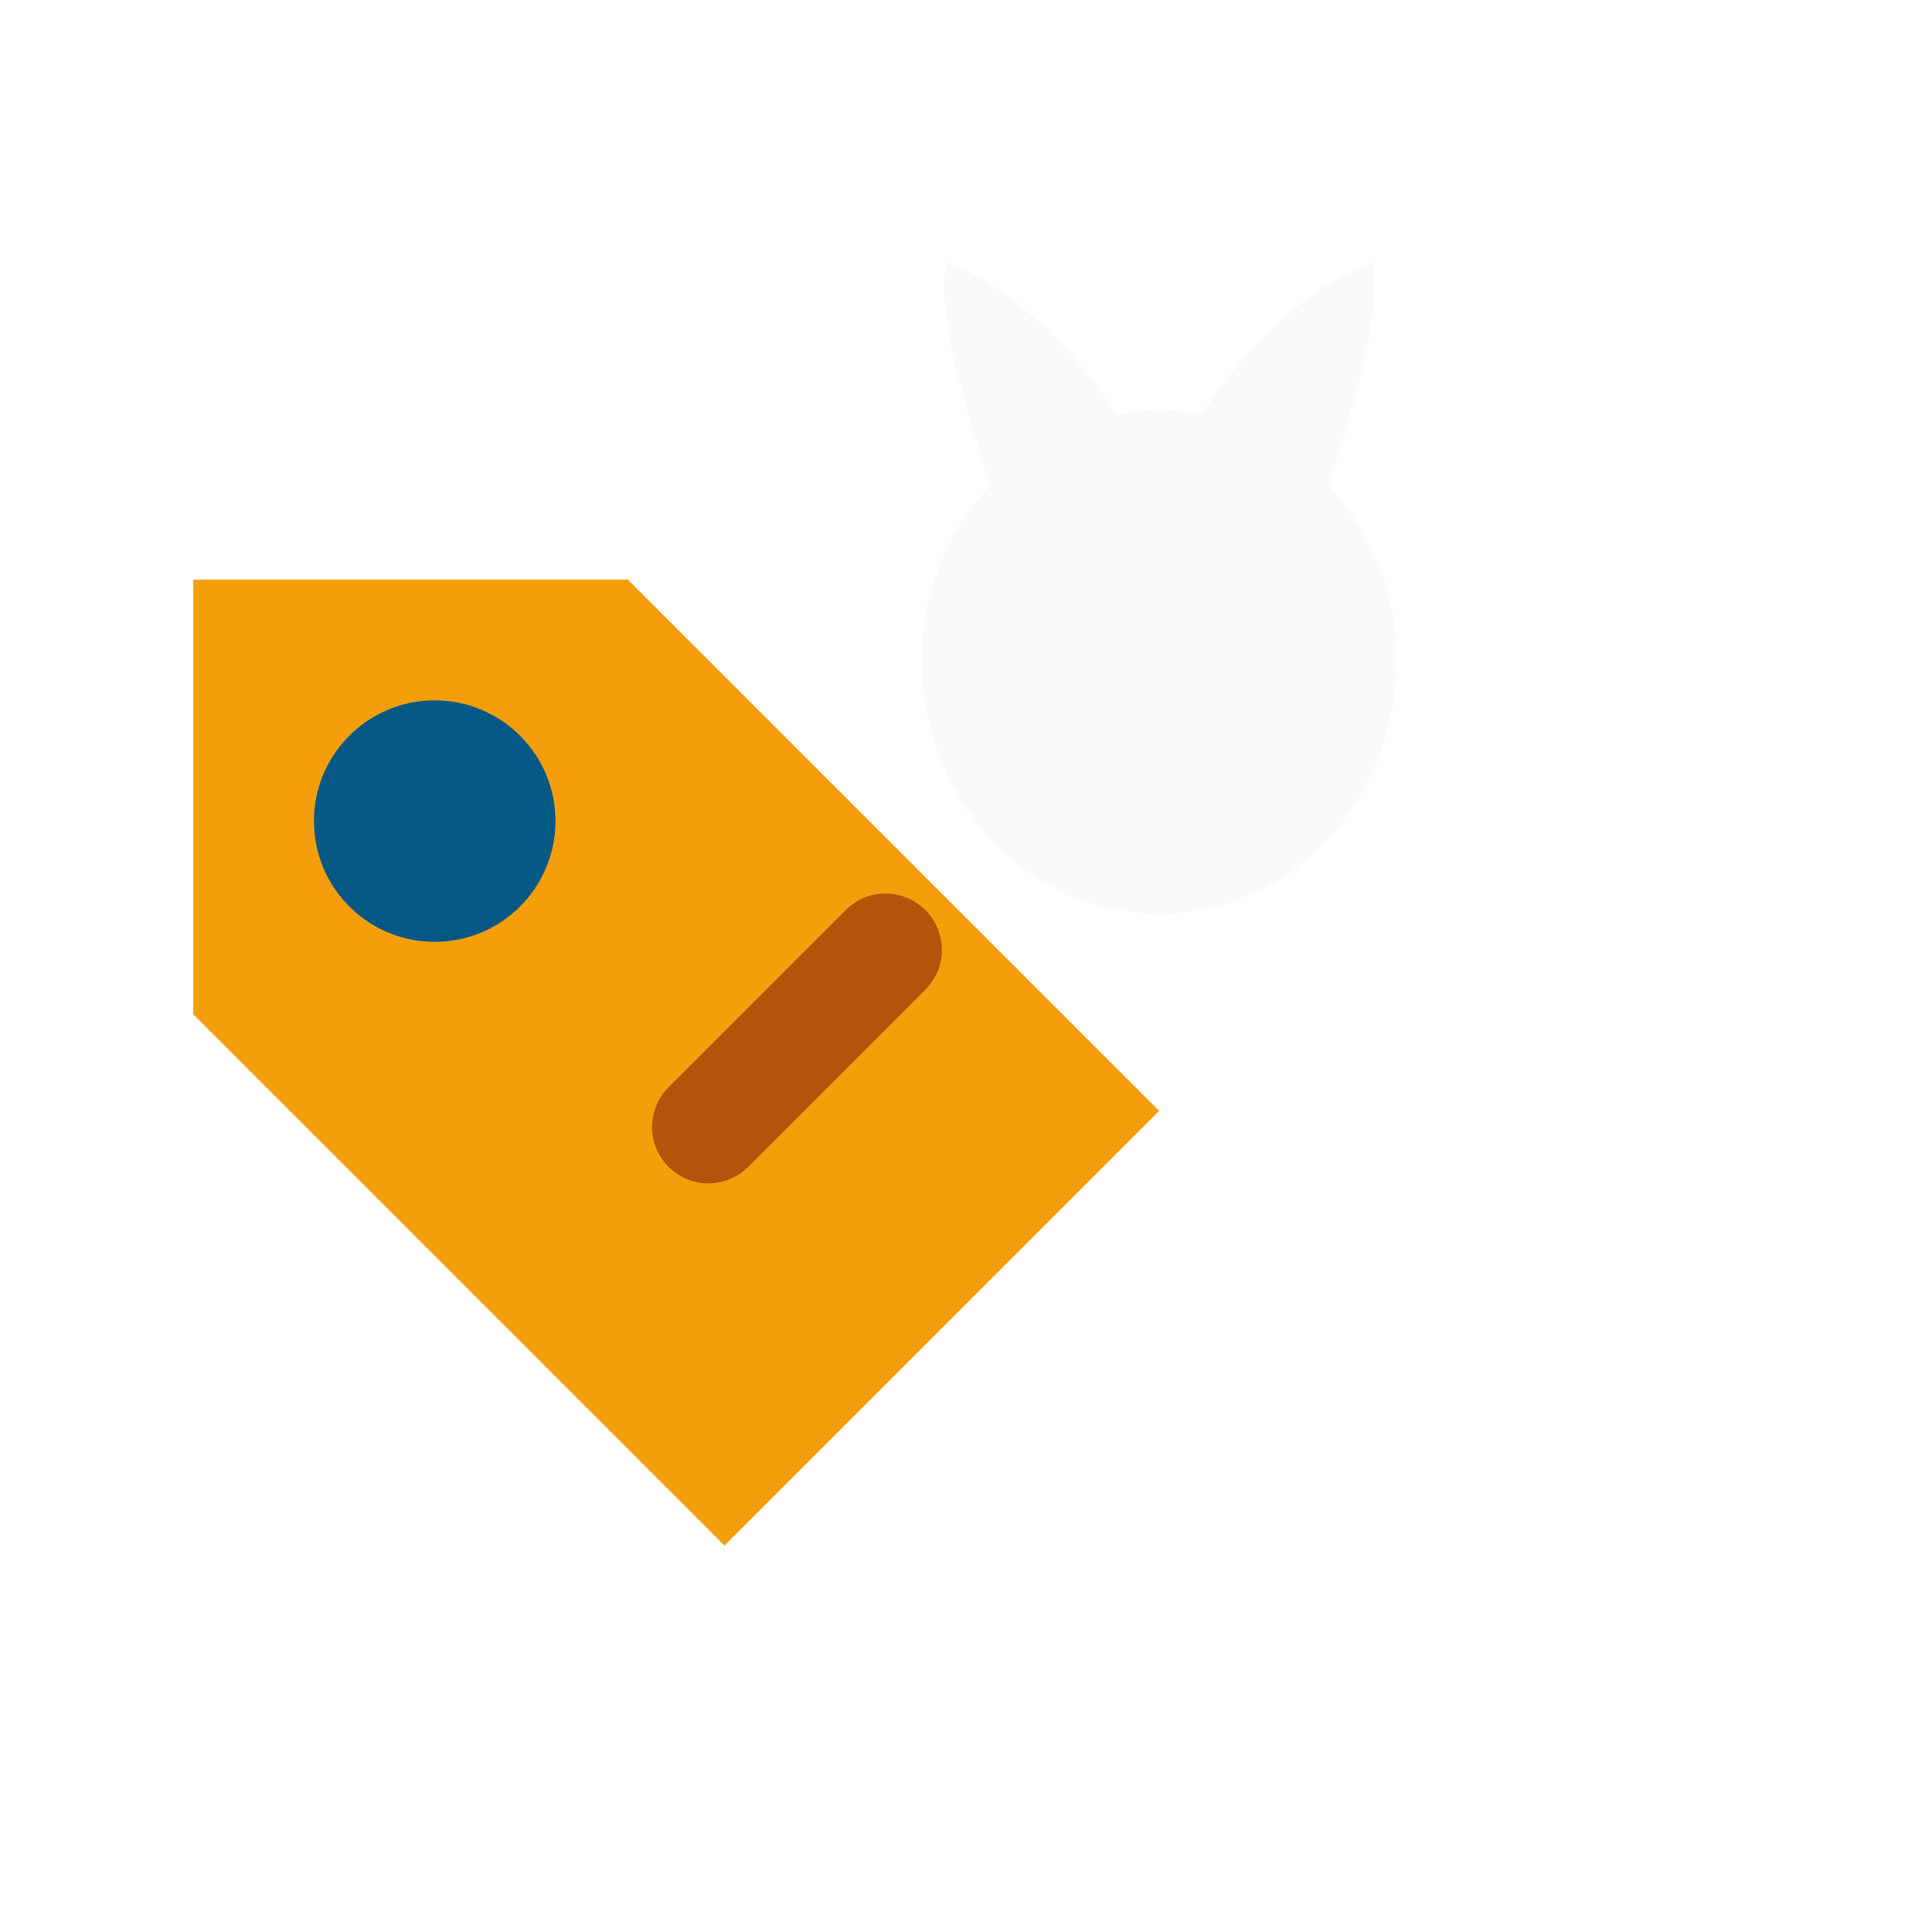
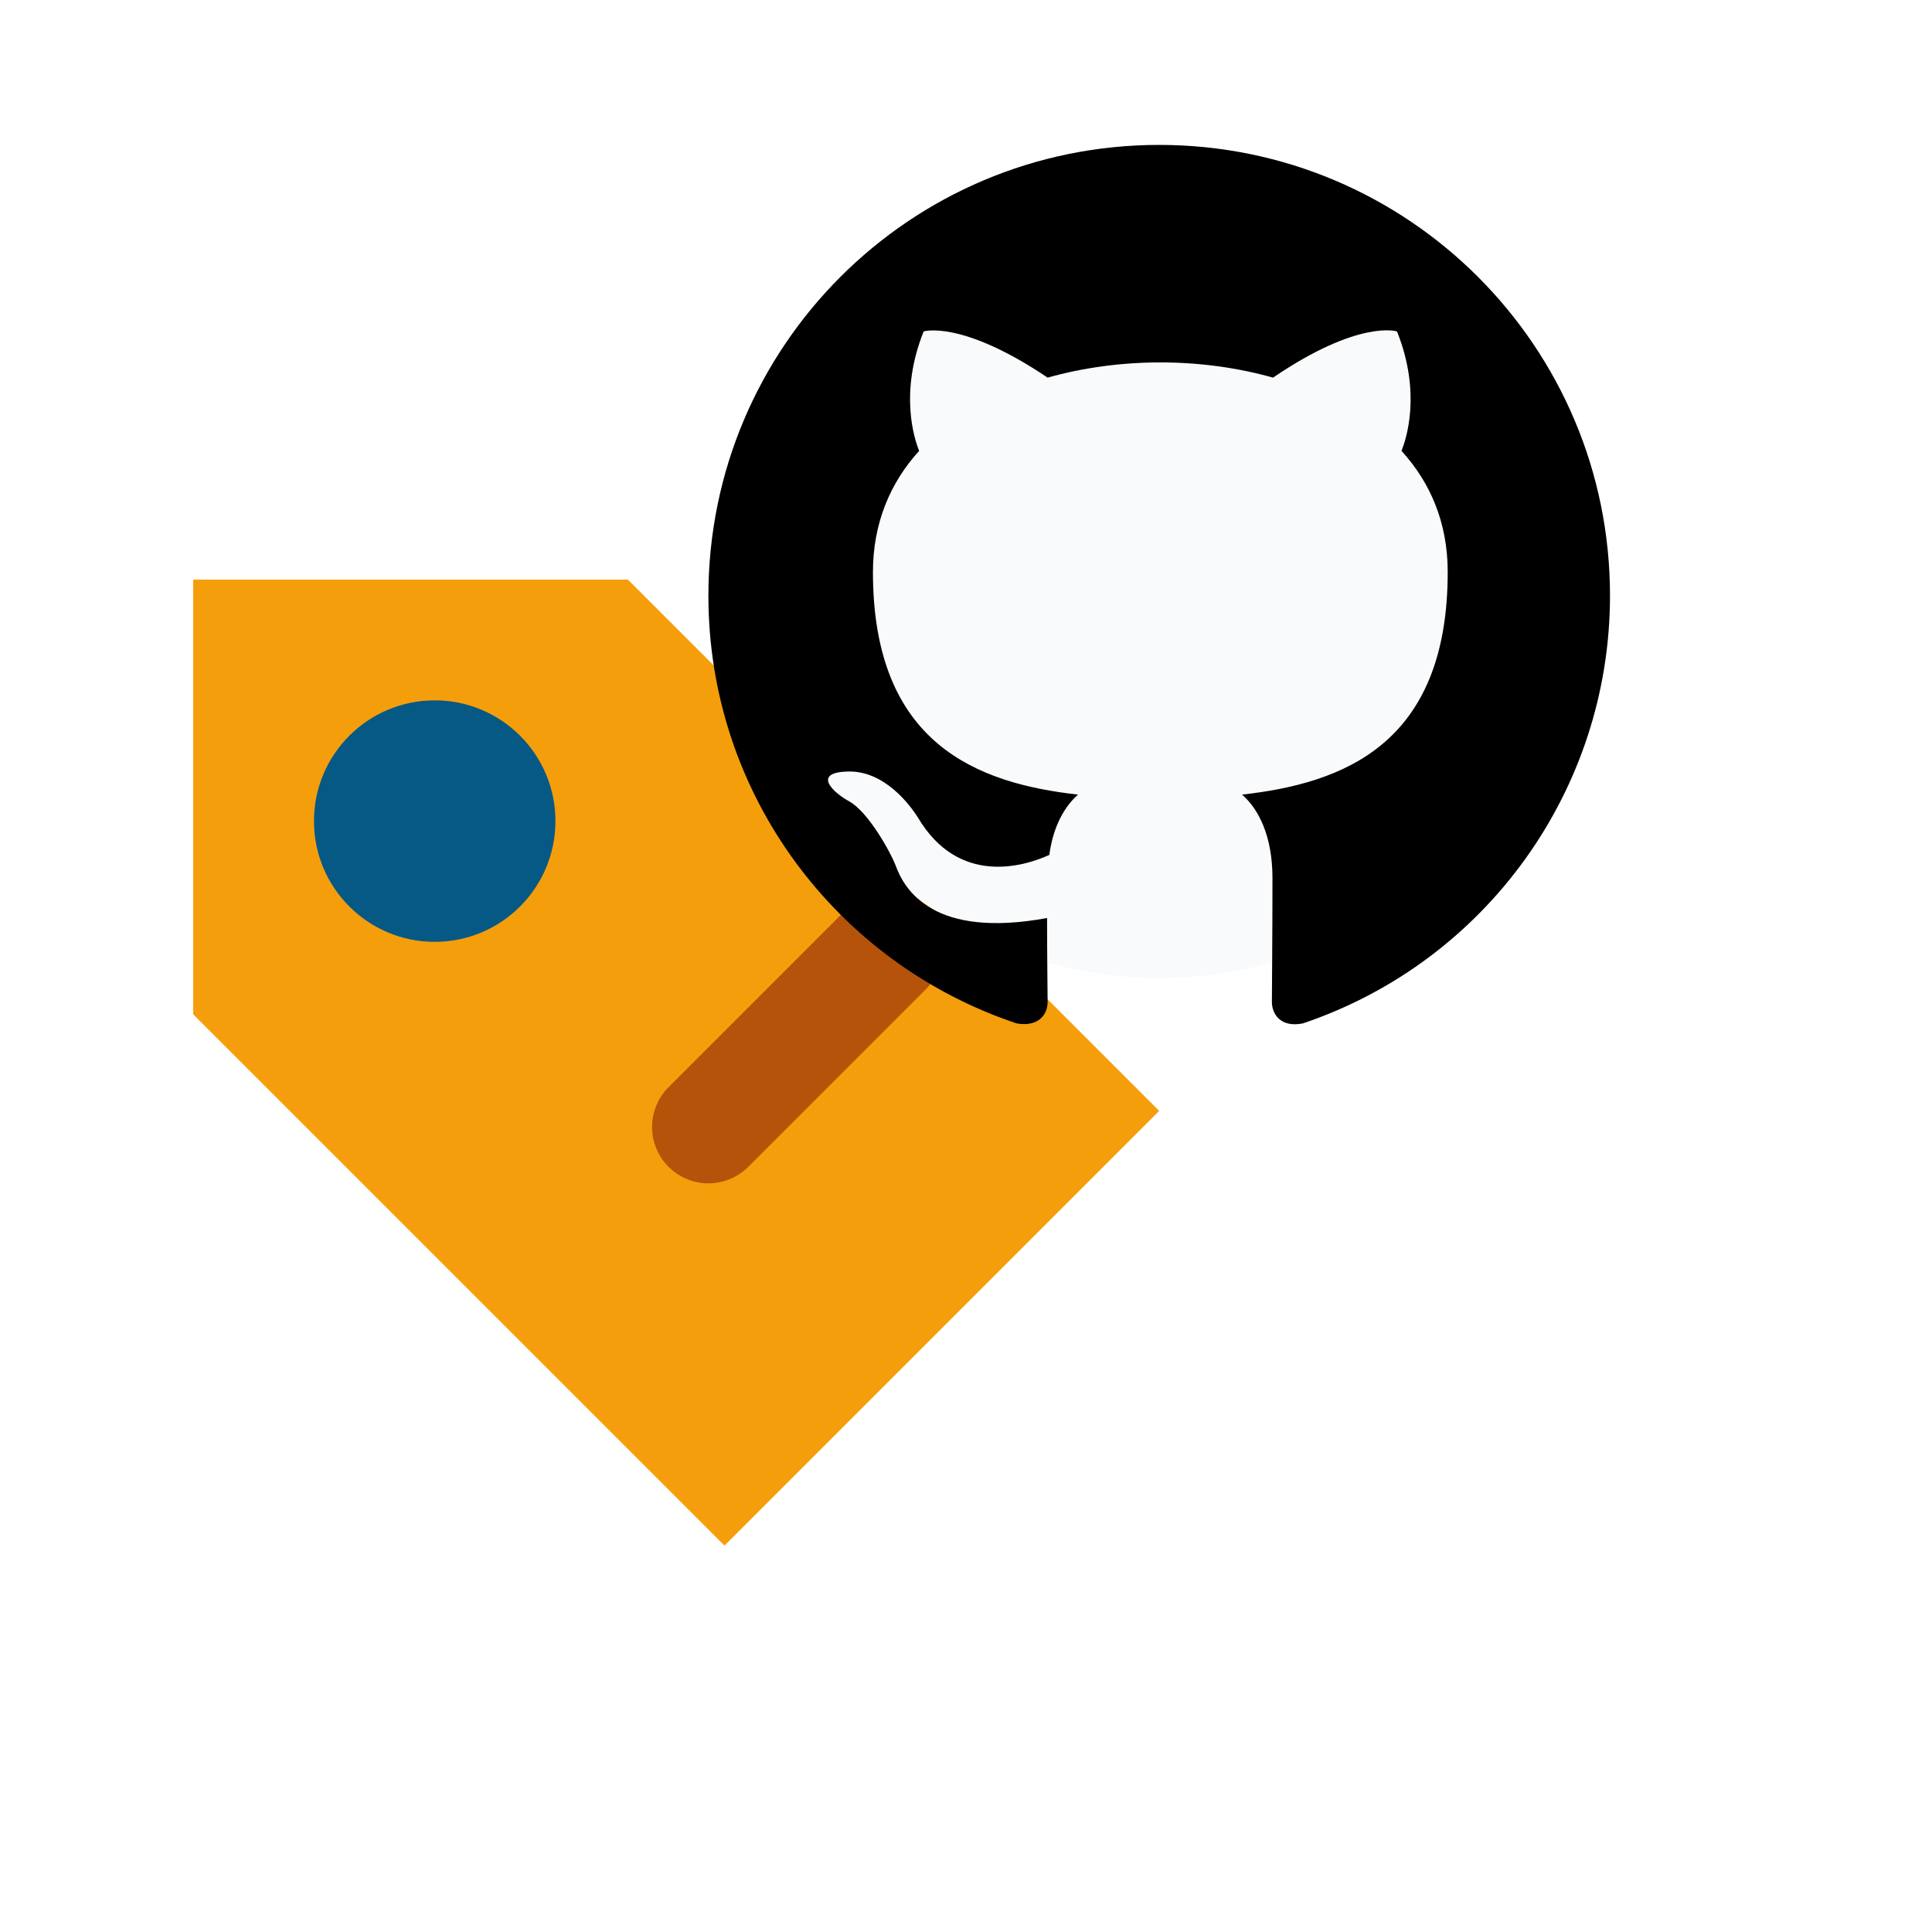
<svg xmlns="http://www.w3.org/2000/svg" viewBox="0 0 24 24" width="24" height="24">
  <g transform="translate(1.2 6.2)">
    <g transform="translate(-1.8 -2.6)">
      <path d="M3 3.6h5.4l6.6 6.6-5.4 5.4L3 9Z" fill="#f59e0b" />
      <circle cx="6" cy="6.6" r="1.5" fill="#075985" />
      <path d="M9.4 10.4 11.6 8.2" stroke="#b45309" stroke-width="1.4" stroke-linecap="round" />
    </g>
  </g>
  <g transform="translate(8.8 1.8)">
-     <g fill="#f8fafc">
-       <path d="M5.6 3.3C3.85 3.3 2.65 4.85 2.65 6.35C2.65 8.15 3.95 9.55 5.6 9.55C7.25 9.55 8.55 8.15 8.55 6.35C8.55 4.85 7.35 3.3 5.6 3.3Z" />
-       <path d="M3.55 4.4C3.1 3.0 2.85 2.05 2.95 1.45C3.85 1.8 4.75 2.7 5.3 3.75C4.6 3.9 4.0 4.15 3.55 4.4Z" />
-       <path d="M5.9 3.75C6.45 2.7 7.35 1.8 8.25 1.45C8.35 2.05 8.1 3.0 7.65 4.4C7.2 4.15 6.6 3.9 5.9 3.75Z" />
-     </g>
+     <circle cx="5.6" cy="5.3" r="5.05" fill="#f8fafc" />
+     <path d="M8 0C3.58 0 0 3.58 0 8c0 3.54 2.29 6.53 5.47 7.59.4.07.55-.17.55-.38 0-.19-.01-.82-.01-1.49-2.01.37-2.53-.49-2.69-.94-.09-.23-.48-.94-.82-1.13-.28-.15-.68-.52-.01-.53.63-.01 1.08.58 1.23.82.72 1.21 1.87.87 2.33.66.07-.52.28-.87.51-1.07-1.78-.2-3.64-.89-3.64-3.95 0-.87.31-1.59.82-2.15-.08-.2-.36-1.02.08-2.12 0 0 .67-.21 2.2.82.64-.18 1.32-.27 2-.27s1.36.09 2 .27c1.53-1.04 2.2-.82 2.2-.82.44 1.1.16 1.92.08 2.12.51.56.82 1.27.82 2.15 0 3.07-1.87 3.75-3.65 3.95.29.25.54.73.54 1.48 0 1.07-.01 1.93-.01 2.2 0 .21.15.46.55.38A8.01 8.01 0 0 0 16 8c0-4.42-3.58-8-8-8" transform="scale(0.7)" fill="#000" />
  </g>
</svg>
